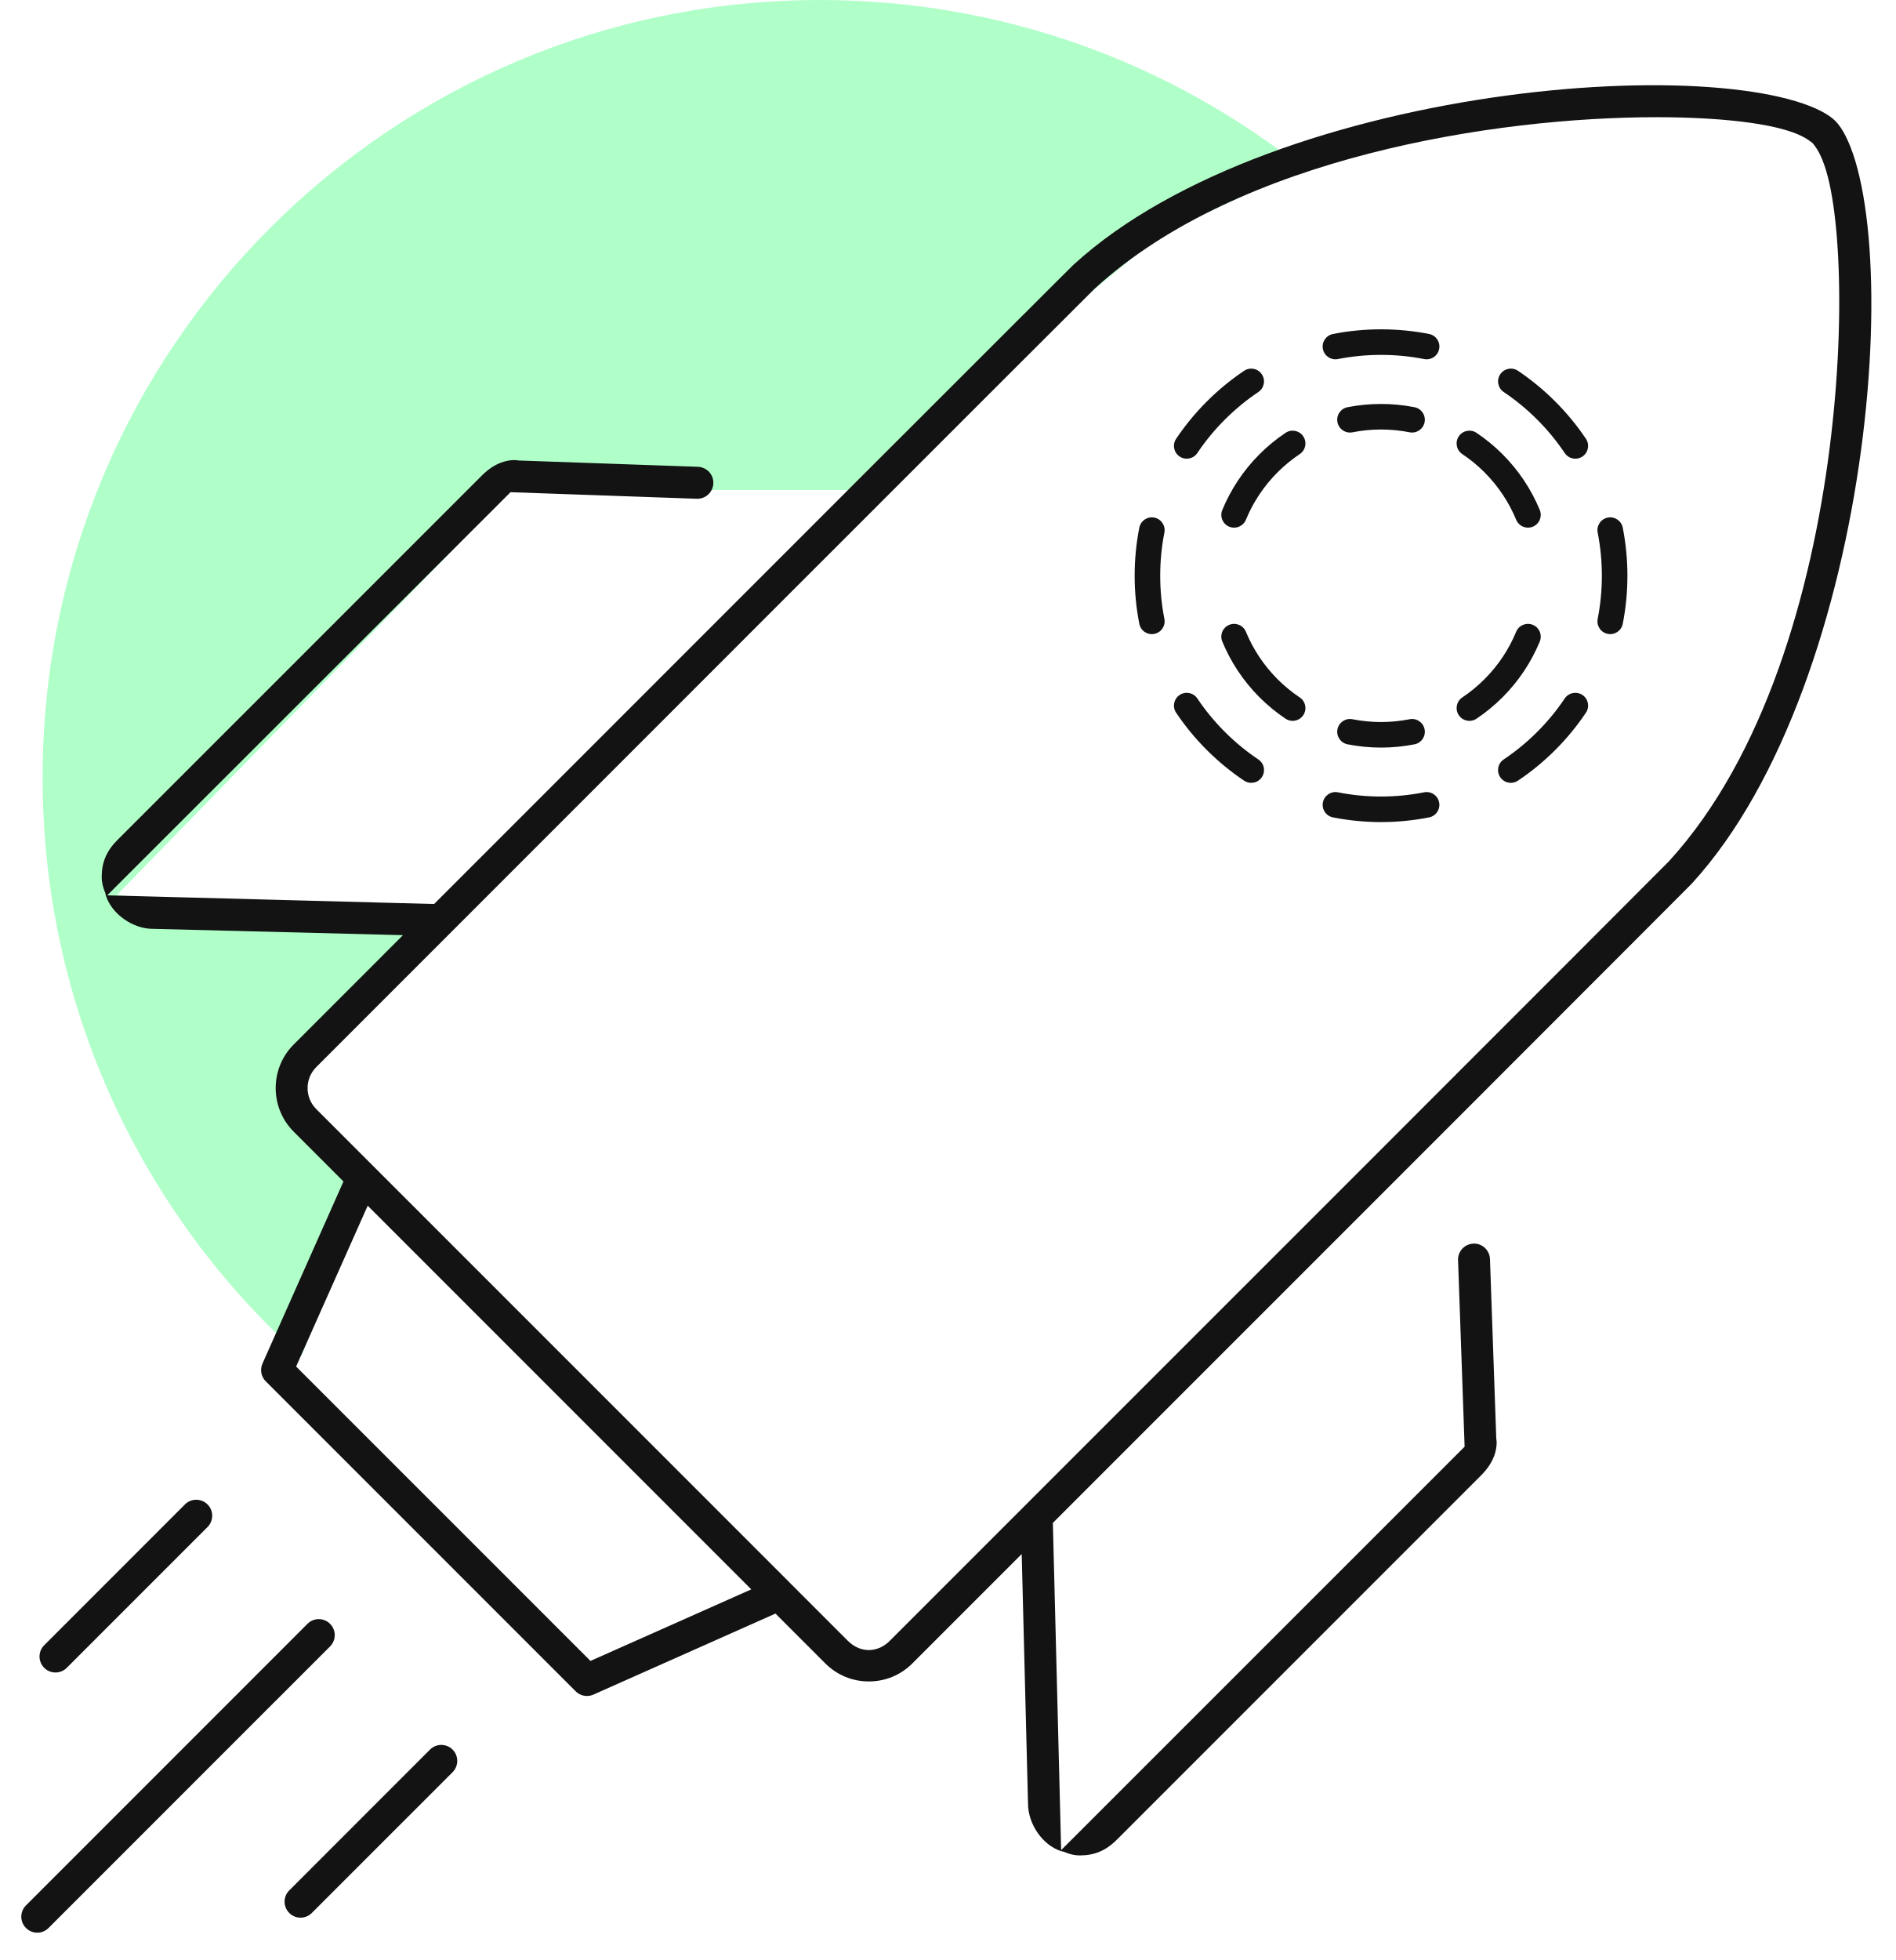
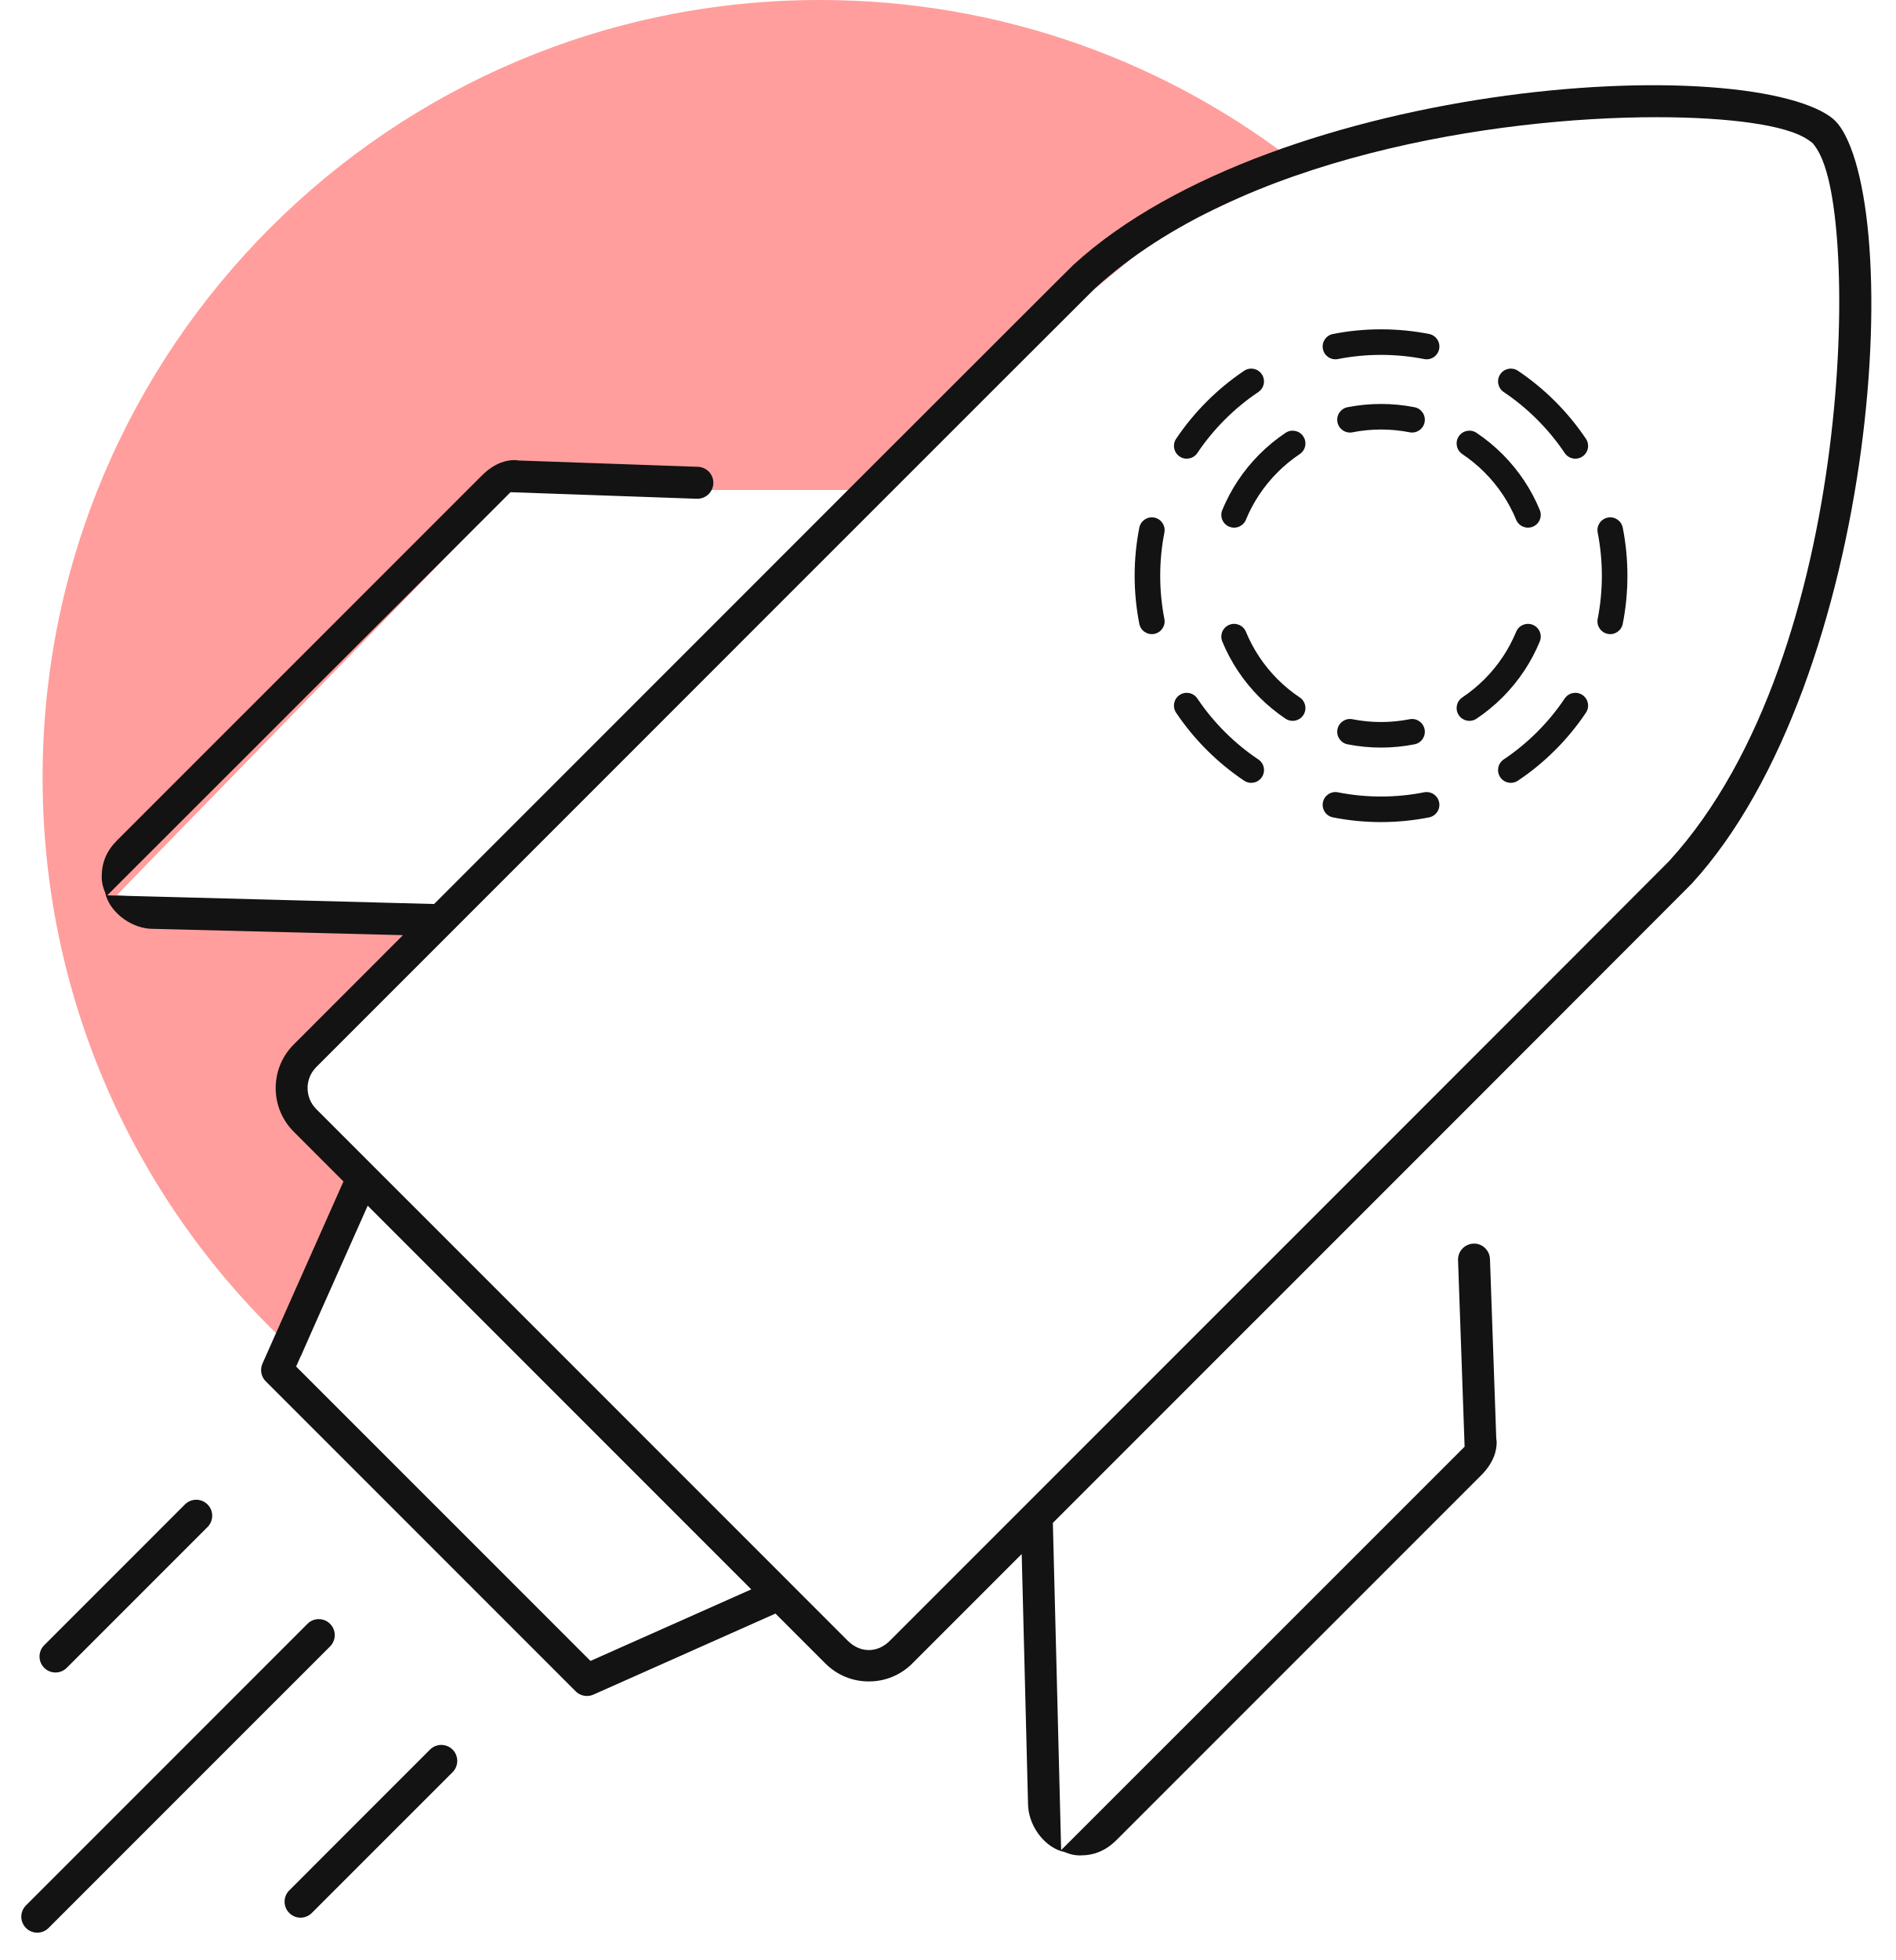
<svg xmlns="http://www.w3.org/2000/svg" width="89" height="92" viewBox="0 0 89 92" fill="none">
-   <path d="M61.166 7.889L54.5 11L40 23H24L5.5 42L20 44L14 51L17.5 55.5L14.133 63.676C6.685 56.994 2 47.294 2 36.5C2 16.342 18.342 0 38.5 0C47.065 0 54.94 2.95 61.166 7.889Z" fill="#B0FFC9" class="illustration-secondary-light-fill" />
+   <path d="M61.166 7.889L54.5 11L40 23H24L5.5 42L20 44L14 51L17.5 55.5L14.133 63.676C6.685 56.994 2 47.294 2 36.5C2 16.342 18.342 0 38.5 0C47.065 0 54.94 2.95 61.166 7.889Z" fill="#FF9E9C" class="illustration-secondary-light-fill" />
  <path d="M57.51 19.694C57.745 19.46 57.745 19.08 57.51 18.846C57.276 18.611 56.896 18.611 56.662 18.845L57.51 19.694ZM53.273 27.025C53.273 27.356 53.542 27.625 53.873 27.625C54.204 27.625 54.473 27.356 54.473 27.025H53.273ZM54.473 27.025C54.473 26.693 54.204 26.425 53.873 26.425C53.542 26.425 53.273 26.693 53.273 27.025H54.473ZM56.662 35.205C56.896 35.439 57.276 35.439 57.51 35.205C57.745 34.97 57.745 34.59 57.51 34.356L56.662 35.205ZM57.51 34.356C57.276 34.122 56.896 34.122 56.662 34.356C56.428 34.59 56.427 34.97 56.662 35.205L57.51 34.356ZM64.84 38.588C65.171 38.588 65.44 38.319 65.44 37.988C65.44 37.656 65.171 37.388 64.84 37.388V38.588ZM64.84 37.388C64.509 37.388 64.24 37.656 64.24 37.988C64.24 38.319 64.509 38.588 64.84 38.588V37.388ZM73.02 35.205C73.255 34.971 73.255 34.591 73.02 34.356C72.786 34.122 72.406 34.122 72.172 34.356L73.02 35.205ZM72.172 34.356C71.938 34.591 71.938 34.971 72.172 35.205C72.406 35.439 72.786 35.439 73.02 35.205L72.172 34.356ZM76.409 27.025C76.409 26.693 76.14 26.425 75.809 26.425C75.478 26.425 75.209 26.693 75.209 27.025H76.409ZM75.209 27.025C75.209 27.356 75.478 27.625 75.809 27.625C76.14 27.625 76.409 27.356 76.409 27.025H75.209ZM73.02 18.845C72.786 18.611 72.406 18.611 72.172 18.845C71.938 19.08 71.938 19.46 72.172 19.694L73.02 18.845ZM72.172 19.694C72.406 19.928 72.786 19.928 73.02 19.694C73.255 19.46 73.255 19.08 73.02 18.845L72.172 19.694ZM64.84 15.458C64.509 15.458 64.24 15.726 64.24 16.058C64.24 16.389 64.509 16.658 64.84 16.658V15.458ZM64.84 16.658C65.171 16.658 65.44 16.389 65.44 16.058C65.44 15.726 65.171 15.458 64.84 15.458V16.658ZM56.662 18.845C56.428 19.08 56.428 19.46 56.662 19.694C56.896 19.928 57.276 19.928 57.51 19.694L56.662 18.845ZM59.136 32.731C59.37 32.965 59.75 32.965 59.984 32.731C60.218 32.497 60.219 32.117 59.984 31.883L59.136 32.731ZM59.984 22.169C60.219 21.934 60.219 21.554 59.984 21.32C59.75 21.086 59.37 21.086 59.136 21.32L59.984 22.169ZM59.136 21.32C58.901 21.555 58.901 21.935 59.136 22.169C59.37 22.403 59.75 22.403 59.984 22.169L59.136 21.32ZM64.84 20.161C65.171 20.161 65.44 19.892 65.44 19.561C65.44 19.229 65.171 18.961 64.84 18.961V20.161ZM64.84 18.961C64.509 18.961 64.24 19.229 64.24 19.561C64.24 19.892 64.509 20.161 64.84 20.161V18.961ZM69.697 22.169C69.931 22.403 70.311 22.403 70.545 22.169C70.78 21.935 70.78 21.555 70.545 21.32L69.697 22.169ZM70.545 21.32C70.311 21.086 69.931 21.086 69.697 21.32C69.463 21.555 69.462 21.934 69.697 22.169L70.545 21.32ZM69.697 31.883C69.462 32.117 69.463 32.497 69.697 32.731C69.931 32.965 70.311 32.965 70.546 32.731L69.697 31.883ZM70.545 32.731C70.78 32.497 70.78 32.117 70.545 31.882C70.311 31.648 69.931 31.648 69.697 31.882L70.545 32.731ZM64.841 33.891C64.51 33.891 64.241 34.159 64.241 34.491C64.241 34.822 64.51 35.091 64.841 35.091V33.891ZM64.841 35.091C65.172 35.091 65.441 34.822 65.441 34.491C65.441 34.159 65.172 33.891 64.841 33.891V35.091ZM59.984 31.882C59.75 31.648 59.37 31.648 59.136 31.882C58.901 32.117 58.901 32.497 59.136 32.731L59.984 31.882ZM55.221 20.595C55.036 20.87 55.109 21.243 55.384 21.428C55.659 21.613 56.032 21.539 56.217 21.264L55.221 20.595ZM54.669 25C54.733 24.675 54.522 24.359 54.196 24.295C53.871 24.231 53.556 24.443 53.492 24.768L54.669 25ZM53.492 29.281C53.556 29.607 53.871 29.818 54.196 29.754C54.522 29.69 54.733 29.375 54.669 29.05L53.492 29.281ZM56.217 32.786C56.032 32.511 55.659 32.437 55.384 32.622C55.109 32.807 55.036 33.179 55.22 33.455L56.217 32.786ZM58.413 36.644C58.689 36.828 59.061 36.755 59.245 36.479C59.43 36.204 59.356 35.831 59.08 35.647L58.413 36.644ZM62.817 37.19C62.492 37.126 62.176 37.337 62.112 37.662C62.048 37.987 62.259 38.303 62.584 38.367L62.817 37.19ZM67.096 38.367C67.421 38.303 67.633 37.988 67.569 37.663C67.504 37.337 67.189 37.126 66.864 37.19L67.096 38.367ZM70.601 35.647C70.326 35.831 70.252 36.203 70.436 36.479C70.62 36.754 70.993 36.828 71.268 36.644L70.601 35.647ZM74.461 33.454C74.646 33.179 74.573 32.806 74.298 32.622C74.022 32.437 73.65 32.511 73.465 32.786L74.461 33.454ZM75.013 29.05C74.949 29.375 75.16 29.69 75.486 29.754C75.811 29.818 76.126 29.607 76.19 29.281L75.013 29.05ZM76.19 24.768C76.126 24.443 75.811 24.231 75.486 24.295C75.16 24.359 74.949 24.675 75.013 25L76.19 24.768ZM73.465 21.264C73.65 21.54 74.022 21.613 74.297 21.428C74.573 21.244 74.646 20.871 74.461 20.596L73.465 21.264ZM71.27 17.404C70.995 17.22 70.622 17.293 70.437 17.568C70.253 17.843 70.326 18.216 70.601 18.401L71.27 17.404ZM66.865 16.854C67.19 16.918 67.506 16.706 67.57 16.381C67.634 16.056 67.422 15.74 67.097 15.676L66.865 16.854ZM62.584 15.677C62.259 15.741 62.047 16.056 62.111 16.381C62.175 16.706 62.49 16.918 62.816 16.854L62.584 15.677ZM59.081 18.401C59.356 18.216 59.429 17.844 59.244 17.569C59.06 17.293 58.687 17.22 58.412 17.405L59.081 18.401ZM58.497 29.655C58.371 29.349 58.02 29.203 57.714 29.329C57.407 29.455 57.261 29.806 57.388 30.113L58.497 29.655ZM57.388 23.939C57.261 24.245 57.407 24.596 57.713 24.722C58.02 24.848 58.37 24.703 58.497 24.396L57.388 23.939ZM61.025 21.314C61.3 21.13 61.374 20.757 61.19 20.482C61.006 20.206 60.633 20.132 60.358 20.317L61.025 21.314ZM63.267 19.114C62.942 19.179 62.73 19.494 62.795 19.819C62.859 20.144 63.175 20.356 63.5 20.292L63.267 19.114ZM66.181 20.291C66.506 20.356 66.822 20.144 66.886 19.819C66.95 19.494 66.738 19.178 66.413 19.114L66.181 20.291ZM69.323 20.316C69.048 20.132 68.675 20.206 68.491 20.482C68.307 20.757 68.381 21.13 68.656 21.314L69.323 20.316ZM71.185 24.396C71.311 24.702 71.662 24.848 71.968 24.722C72.275 24.596 72.421 24.245 72.294 23.938L71.185 24.396ZM72.294 30.113C72.42 29.806 72.275 29.456 71.968 29.329C71.662 29.203 71.311 29.349 71.185 29.655L72.294 30.113ZM68.656 32.737C68.381 32.921 68.307 33.294 68.491 33.569C68.676 33.845 69.048 33.919 69.324 33.735L68.656 32.737ZM66.414 34.937C66.739 34.873 66.951 34.557 66.886 34.232C66.822 33.907 66.507 33.695 66.182 33.76L66.414 34.937ZM63.5 33.76C63.175 33.695 62.86 33.907 62.795 34.232C62.731 34.557 62.943 34.873 63.268 34.937L63.5 33.76ZM60.358 33.735C60.633 33.919 61.006 33.845 61.19 33.569C61.374 33.294 61.3 32.921 61.025 32.737L60.358 33.735ZM56.662 18.845C56.12 19.387 55.639 19.973 55.221 20.595L56.217 21.264C56.591 20.706 57.023 20.18 57.51 19.694L56.662 18.845ZM53.492 24.768C53.347 25.504 53.273 26.259 53.273 27.025H54.473C54.473 26.336 54.539 25.659 54.669 25L53.492 24.768ZM53.273 27.025C53.273 27.79 53.347 28.546 53.492 29.281L54.669 29.05C54.539 28.39 54.473 27.713 54.473 27.025H53.273ZM55.22 33.455C55.639 34.078 56.12 34.664 56.662 35.205L57.51 34.356C57.023 33.87 56.591 33.344 56.217 32.786L55.22 33.455ZM56.662 35.205C57.207 35.75 57.794 36.23 58.413 36.644L59.08 35.647C58.526 35.276 58 34.846 57.51 34.356L56.662 35.205ZM62.584 38.367C63.329 38.514 64.084 38.588 64.84 38.588V37.388C64.162 37.388 63.484 37.322 62.817 37.19L62.584 38.367ZM64.84 38.588C65.596 38.588 66.352 38.514 67.096 38.367L66.864 37.19C66.196 37.322 65.518 37.388 64.84 37.388V38.588ZM71.268 36.644C71.887 36.23 72.475 35.75 73.02 35.205L72.172 34.356C71.682 34.846 71.156 35.276 70.601 35.647L71.268 36.644ZM73.02 35.205C73.562 34.663 74.043 34.077 74.461 33.454L73.465 32.786C73.091 33.344 72.659 33.87 72.172 34.356L73.02 35.205ZM76.19 29.281C76.335 28.546 76.409 27.791 76.409 27.025H75.209C75.209 27.713 75.142 28.39 75.013 29.05L76.19 29.281ZM76.409 27.025C76.409 26.259 76.335 25.504 76.19 24.768L75.013 25C75.142 25.659 75.209 26.336 75.209 27.025H76.409ZM74.461 20.596C74.043 19.973 73.562 19.387 73.02 18.845L72.172 19.694C72.658 20.18 73.09 20.706 73.465 21.264L74.461 20.596ZM73.02 18.845C72.479 18.304 71.893 17.822 71.27 17.404L70.601 18.401C71.159 18.775 71.685 19.207 72.172 19.694L73.02 18.845ZM67.097 15.676C66.361 15.532 65.606 15.458 64.84 15.458V16.658C65.528 16.658 66.206 16.724 66.865 16.854L67.097 15.676ZM64.84 15.458C64.075 15.458 63.32 15.532 62.584 15.677L62.816 16.854C63.475 16.724 64.152 16.658 64.84 16.658V15.458ZM58.412 17.405C57.789 17.823 57.203 18.304 56.662 18.845L57.51 19.694C57.997 19.207 58.523 18.776 59.081 18.401L58.412 17.405ZM59.984 31.883C59.327 31.224 58.831 30.465 58.497 29.655L57.388 30.113C57.781 31.066 58.364 31.958 59.136 32.731L59.984 31.883ZM58.497 24.396C58.831 23.586 59.326 22.827 59.984 22.169L59.136 21.32C58.364 22.093 57.781 22.985 57.388 23.939L58.497 24.396ZM59.984 22.169C60.309 21.844 60.657 21.56 61.025 21.314L60.358 20.317C59.926 20.605 59.516 20.94 59.136 21.32L59.984 22.169ZM63.5 20.292C63.942 20.204 64.391 20.161 64.84 20.161V18.961C64.313 18.961 63.786 19.012 63.267 19.114L63.5 20.292ZM64.84 20.161C65.29 20.161 65.739 20.204 66.181 20.291L66.413 19.114C65.894 19.012 65.367 18.961 64.84 18.961V20.161ZM68.656 21.314C69.023 21.559 69.372 21.844 69.697 22.169L70.545 21.32C70.165 20.94 69.755 20.605 69.323 20.316L68.656 21.314ZM69.697 22.169C70.355 22.827 70.851 23.586 71.185 24.396L72.294 23.938C71.901 22.985 71.317 22.093 70.545 21.32L69.697 22.169ZM71.185 29.655C70.85 30.465 70.355 31.224 69.697 31.883L70.546 32.731C71.317 31.958 71.901 31.066 72.294 30.113L71.185 29.655ZM69.697 31.882C69.372 32.207 69.023 32.492 68.656 32.737L69.324 33.735C69.755 33.446 70.165 33.111 70.545 32.731L69.697 31.882ZM66.182 33.76C65.74 33.847 65.29 33.891 64.841 33.891V35.091C65.368 35.091 65.895 35.039 66.414 34.937L66.182 33.76ZM64.841 33.891C64.392 33.891 63.943 33.847 63.5 33.76L63.268 34.937C63.787 35.039 64.314 35.091 64.841 35.091V33.891ZM61.025 32.737C60.658 32.492 60.309 32.207 59.984 31.882L59.136 32.731C59.516 33.111 59.926 33.446 60.358 33.735L61.025 32.737Z" fill="#121312" class="illustration-text-primary-fill" />
  <path fill-rule="evenodd" clip-rule="evenodd" d="M69.543 69.248L52.428 86.362C51.92 86.869 51.378 87.091 50.711 87.091C50.406 87.091 50.179 87.012 50.029 86.952L49.943 86.918L49.852 86.899L49.846 86.898C49.839 86.896 49.824 86.892 49.795 86.882C48.969 86.607 48.266 85.641 48.266 84.647V84.634L47.97 72.945L42.837 78.078C42.29 78.625 41.567 78.925 40.792 78.925C40.019 78.925 39.295 78.625 38.748 78.078L36.409 75.739L27.866 79.541L27.864 79.542C27.763 79.586 27.658 79.607 27.557 79.607C27.363 79.607 27.171 79.531 27.027 79.387L12.479 64.839L12.477 64.838C12.259 64.621 12.197 64.288 12.324 64.003L16.126 55.457L13.789 53.119C12.662 51.992 12.662 50.156 13.788 49.029C14.451 48.365 15.138 47.678 15.843 46.973L15.845 46.971L15.859 46.957C16.323 46.493 16.795 46.021 17.273 45.543L18.919 43.895L7.188 43.599H7.173C6.235 43.6 5.262 42.905 4.984 42.072L4.982 42.065L4.979 42.059C4.975 42.047 4.969 42.026 4.959 41.983L4.942 41.909L4.914 41.838C4.848 41.672 4.775 41.45 4.775 41.156C4.775 40.484 4.999 39.943 5.503 39.439L22.62 22.324C23.253 21.69 23.833 21.595 24.166 21.595C24.205 21.595 24.246 21.598 24.287 21.605L24.349 21.615L32.768 21.911C33.183 21.926 33.507 22.274 33.492 22.687C33.478 23.092 33.145 23.411 32.743 23.411L32.731 23.411L32.726 23.411L32.724 23.411L32.715 23.411L23.97 23.103L5.035 42.026L20.382 42.433L20.686 42.129C27.311 35.502 34.7 28.113 40.456 22.358C43.334 19.481 45.804 17.013 47.566 15.253C48.448 14.373 49.152 13.67 49.641 13.182C49.886 12.938 50.077 12.748 50.21 12.617C50.279 12.548 50.327 12.501 50.357 12.471C50.391 12.438 50.402 12.426 50.397 12.431L50.401 12.428C55.135 8.095 63.225 5.5 70.724 4.487C74.452 3.984 77.971 3.881 80.769 4.131C82.17 4.256 83.365 4.467 84.306 4.749C85.269 5.038 85.866 5.372 86.171 5.677C86.479 5.985 86.815 6.585 87.106 7.549C87.39 8.491 87.603 9.688 87.729 11.089C87.981 13.89 87.88 17.411 87.377 21.14C86.367 28.64 83.772 36.731 79.437 41.469C79.44 41.466 79.383 41.523 79.235 41.673C79.096 41.813 78.895 42.015 78.637 42.273C78.123 42.788 77.384 43.529 76.463 44.45C74.623 46.293 72.057 48.859 69.116 51.802C63.233 57.686 55.844 65.074 49.736 71.181L49.433 71.484L49.822 86.842L68.765 67.905L68.457 59.151L68.457 59.15C68.442 58.738 68.764 58.389 69.181 58.374L69.189 58.374C69.581 58.356 69.941 58.679 69.956 59.098L70.252 67.537L70.262 67.599C70.268 67.634 70.27 67.668 70.27 67.701C70.27 68.034 70.174 68.617 69.543 69.248ZM41.772 77.022L41.775 77.018C54.19 64.607 77.822 40.979 78.335 40.451L78.346 40.44L78.356 40.429C82.861 35.507 85.041 27.761 85.896 21.086C86.327 17.726 86.429 14.579 86.305 12.109C86.244 10.875 86.125 9.791 85.958 8.925C85.8 8.113 85.571 7.324 85.19 6.826L85.109 6.721L85.003 6.64C84.674 6.389 84.24 6.22 83.814 6.096C83.366 5.965 82.831 5.857 82.232 5.771C81.033 5.598 79.511 5.501 77.785 5.501C73.98 5.501 69.088 5.971 64.314 7.198C59.553 8.421 54.816 10.42 51.408 13.539L51.397 13.549L51.387 13.559C50.87 14.061 27.25 37.684 14.848 50.089L14.846 50.091C14.306 50.634 14.306 51.513 14.846 52.056L37.085 74.294C37.093 74.302 37.101 74.311 37.109 74.319L39.807 77.017L39.813 77.023C40.002 77.209 40.332 77.451 40.792 77.451C41.254 77.451 41.584 77.208 41.772 77.022ZM13.903 64.143L27.723 77.962L35.273 74.603L17.264 56.594L13.903 64.143Z" fill="#121312" class="illustration-text-primary-fill" />
  <path fill-rule="evenodd" clip-rule="evenodd" d="M1.221 90.498L1.219 90.496C0.927 90.204 0.927 89.729 1.22 89.437L14.436 76.22C14.73 75.926 15.204 75.927 15.496 76.22L15.497 76.221C15.79 76.513 15.79 76.987 15.497 77.281L2.28 90.497L2.279 90.498C2.133 90.644 1.943 90.717 1.75 90.717C1.556 90.717 1.366 90.644 1.221 90.498Z" fill="#121312" class="illustration-text-primary-fill" />
  <path d="M2.076 78.286L2.075 78.284C1.782 77.992 1.783 77.517 2.075 77.225L8.683 70.616C8.977 70.323 9.451 70.323 9.744 70.616C10.037 70.909 10.036 71.384 9.744 71.677L3.135 78.285L3.134 78.286C2.989 78.432 2.799 78.505 2.605 78.505C2.412 78.505 2.222 78.432 2.076 78.286Z" fill="#121312" class="illustration-text-primary-fill" />
  <path d="M13.582 89.793L13.58 89.792C13.288 89.5 13.288 89.025 13.581 88.733L20.189 82.124C20.482 81.831 20.956 81.831 21.25 82.124C21.542 82.417 21.542 82.891 21.249 83.185L14.641 89.792L14.64 89.793C14.494 89.939 14.304 90.013 14.111 90.013C13.917 90.013 13.727 89.939 13.582 89.793Z" fill="#121312" class="illustration-text-primary-fill" />
</svg>
